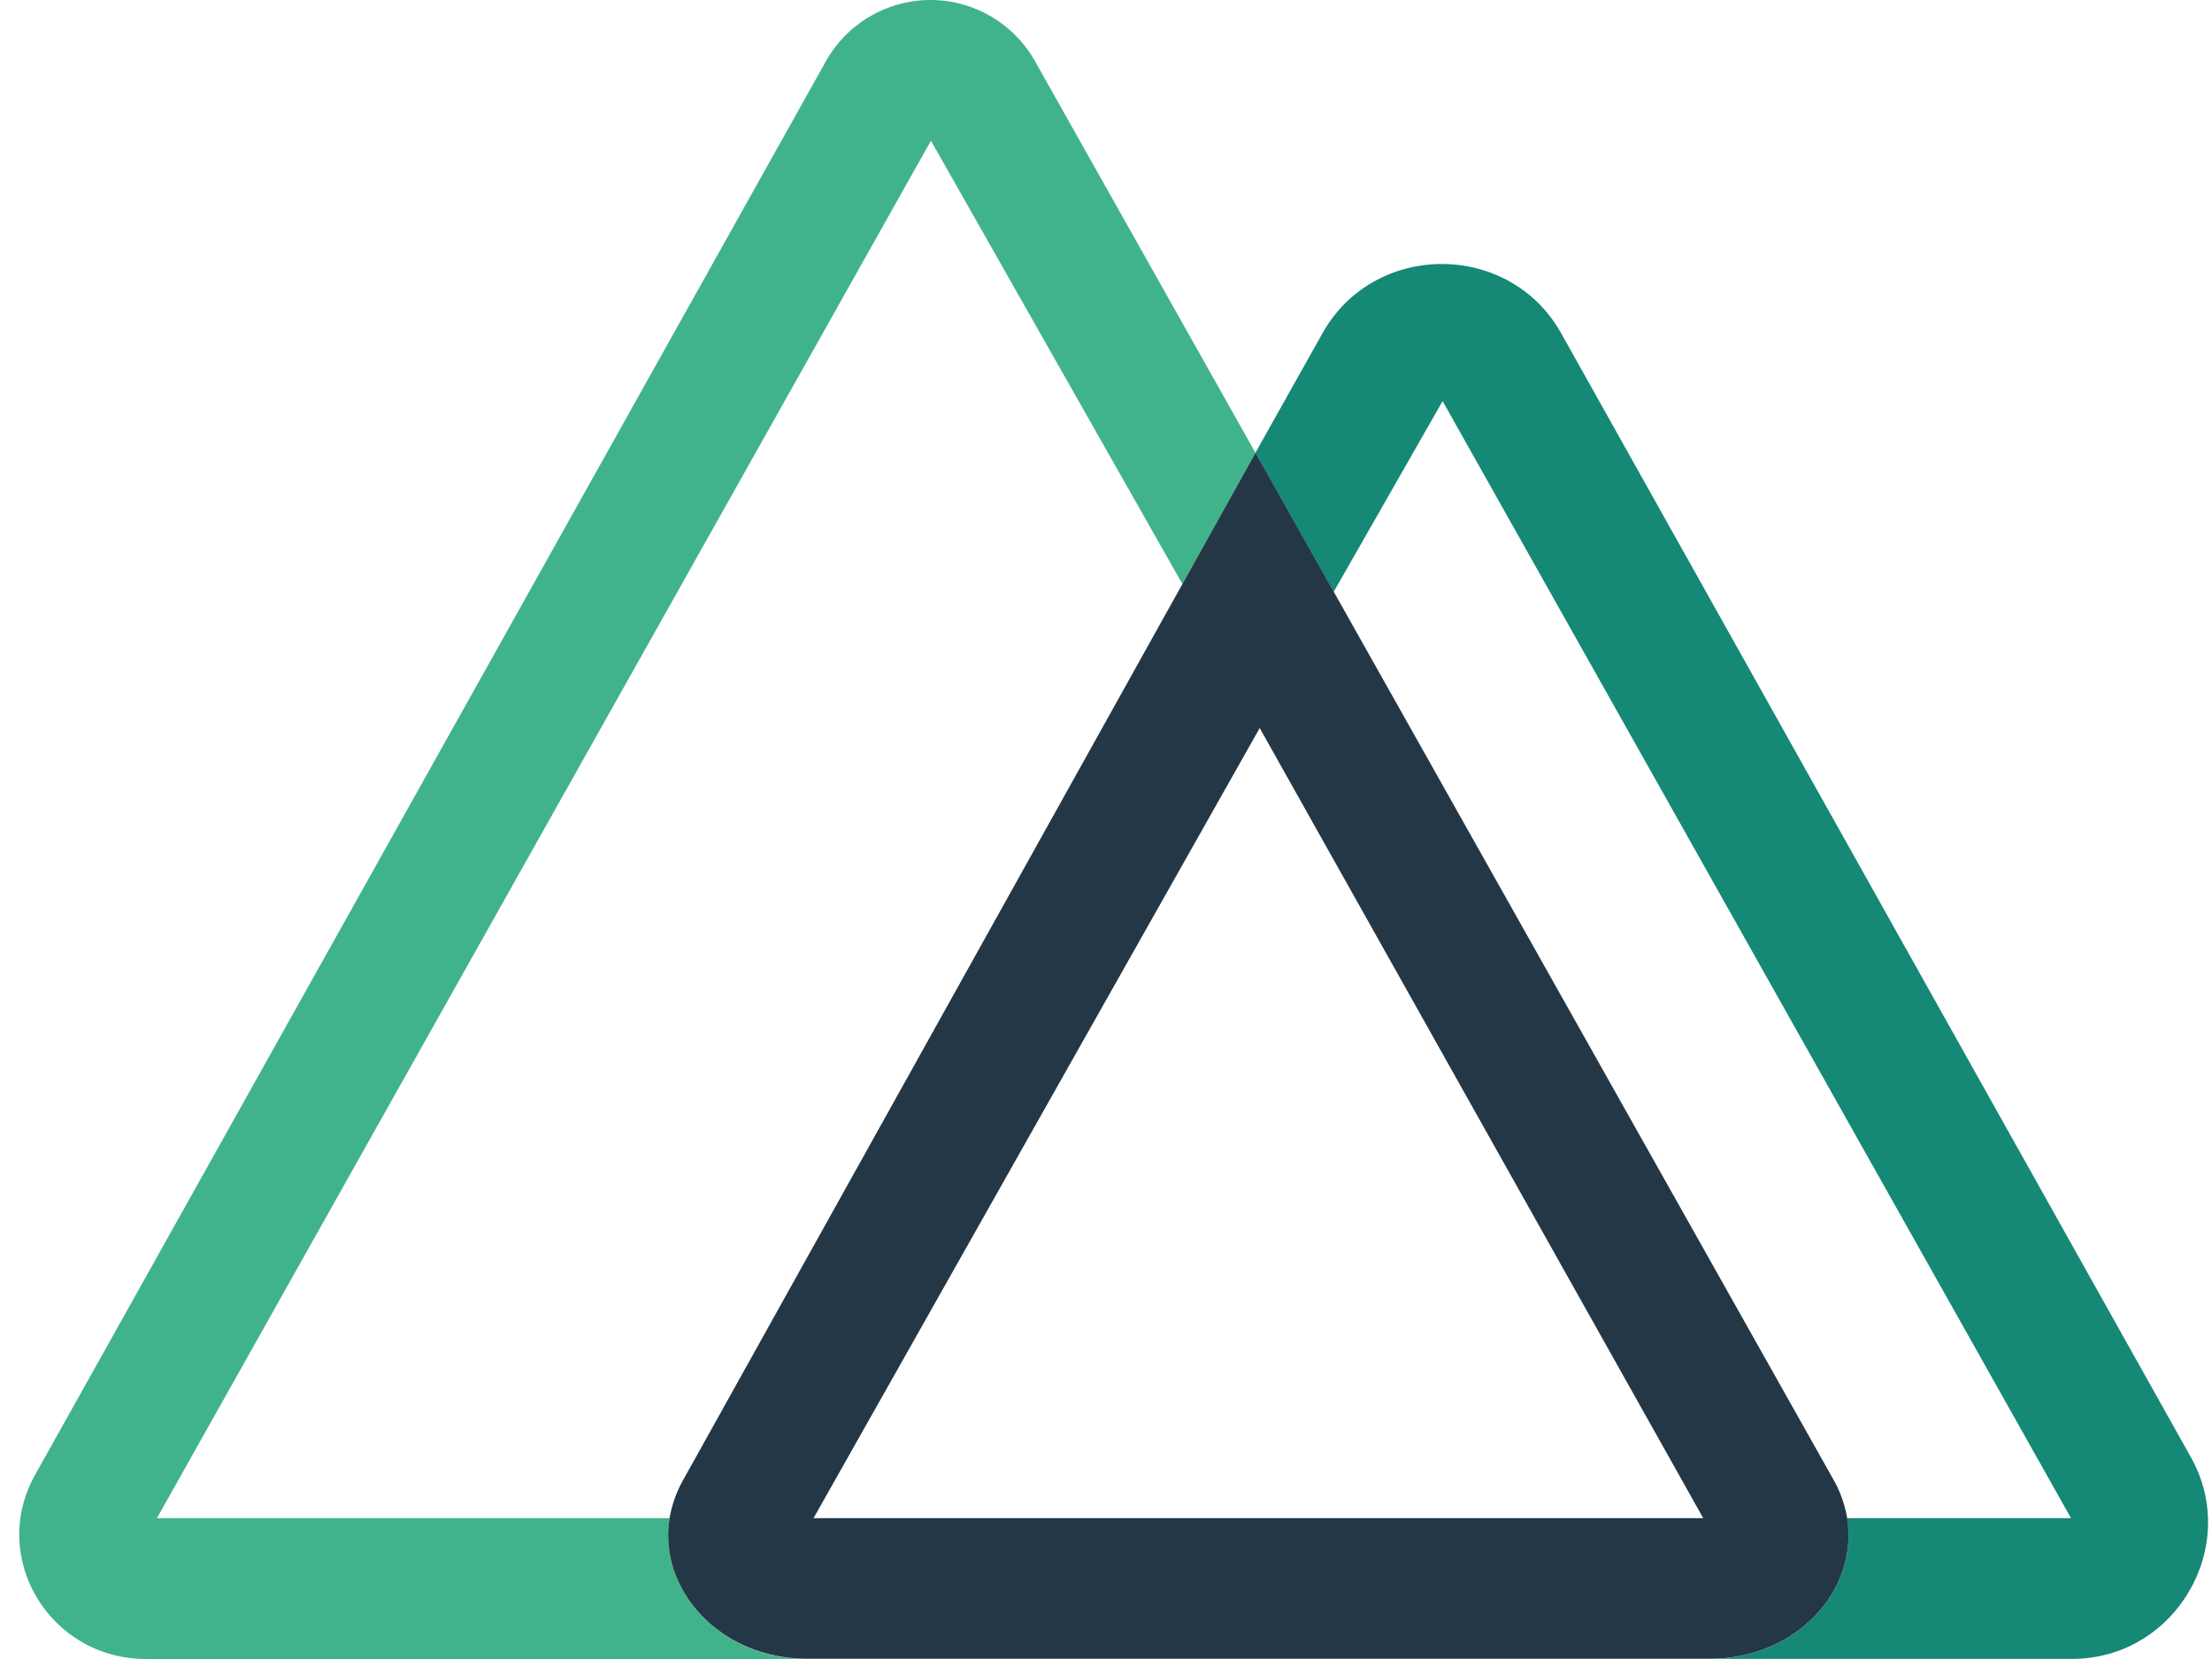
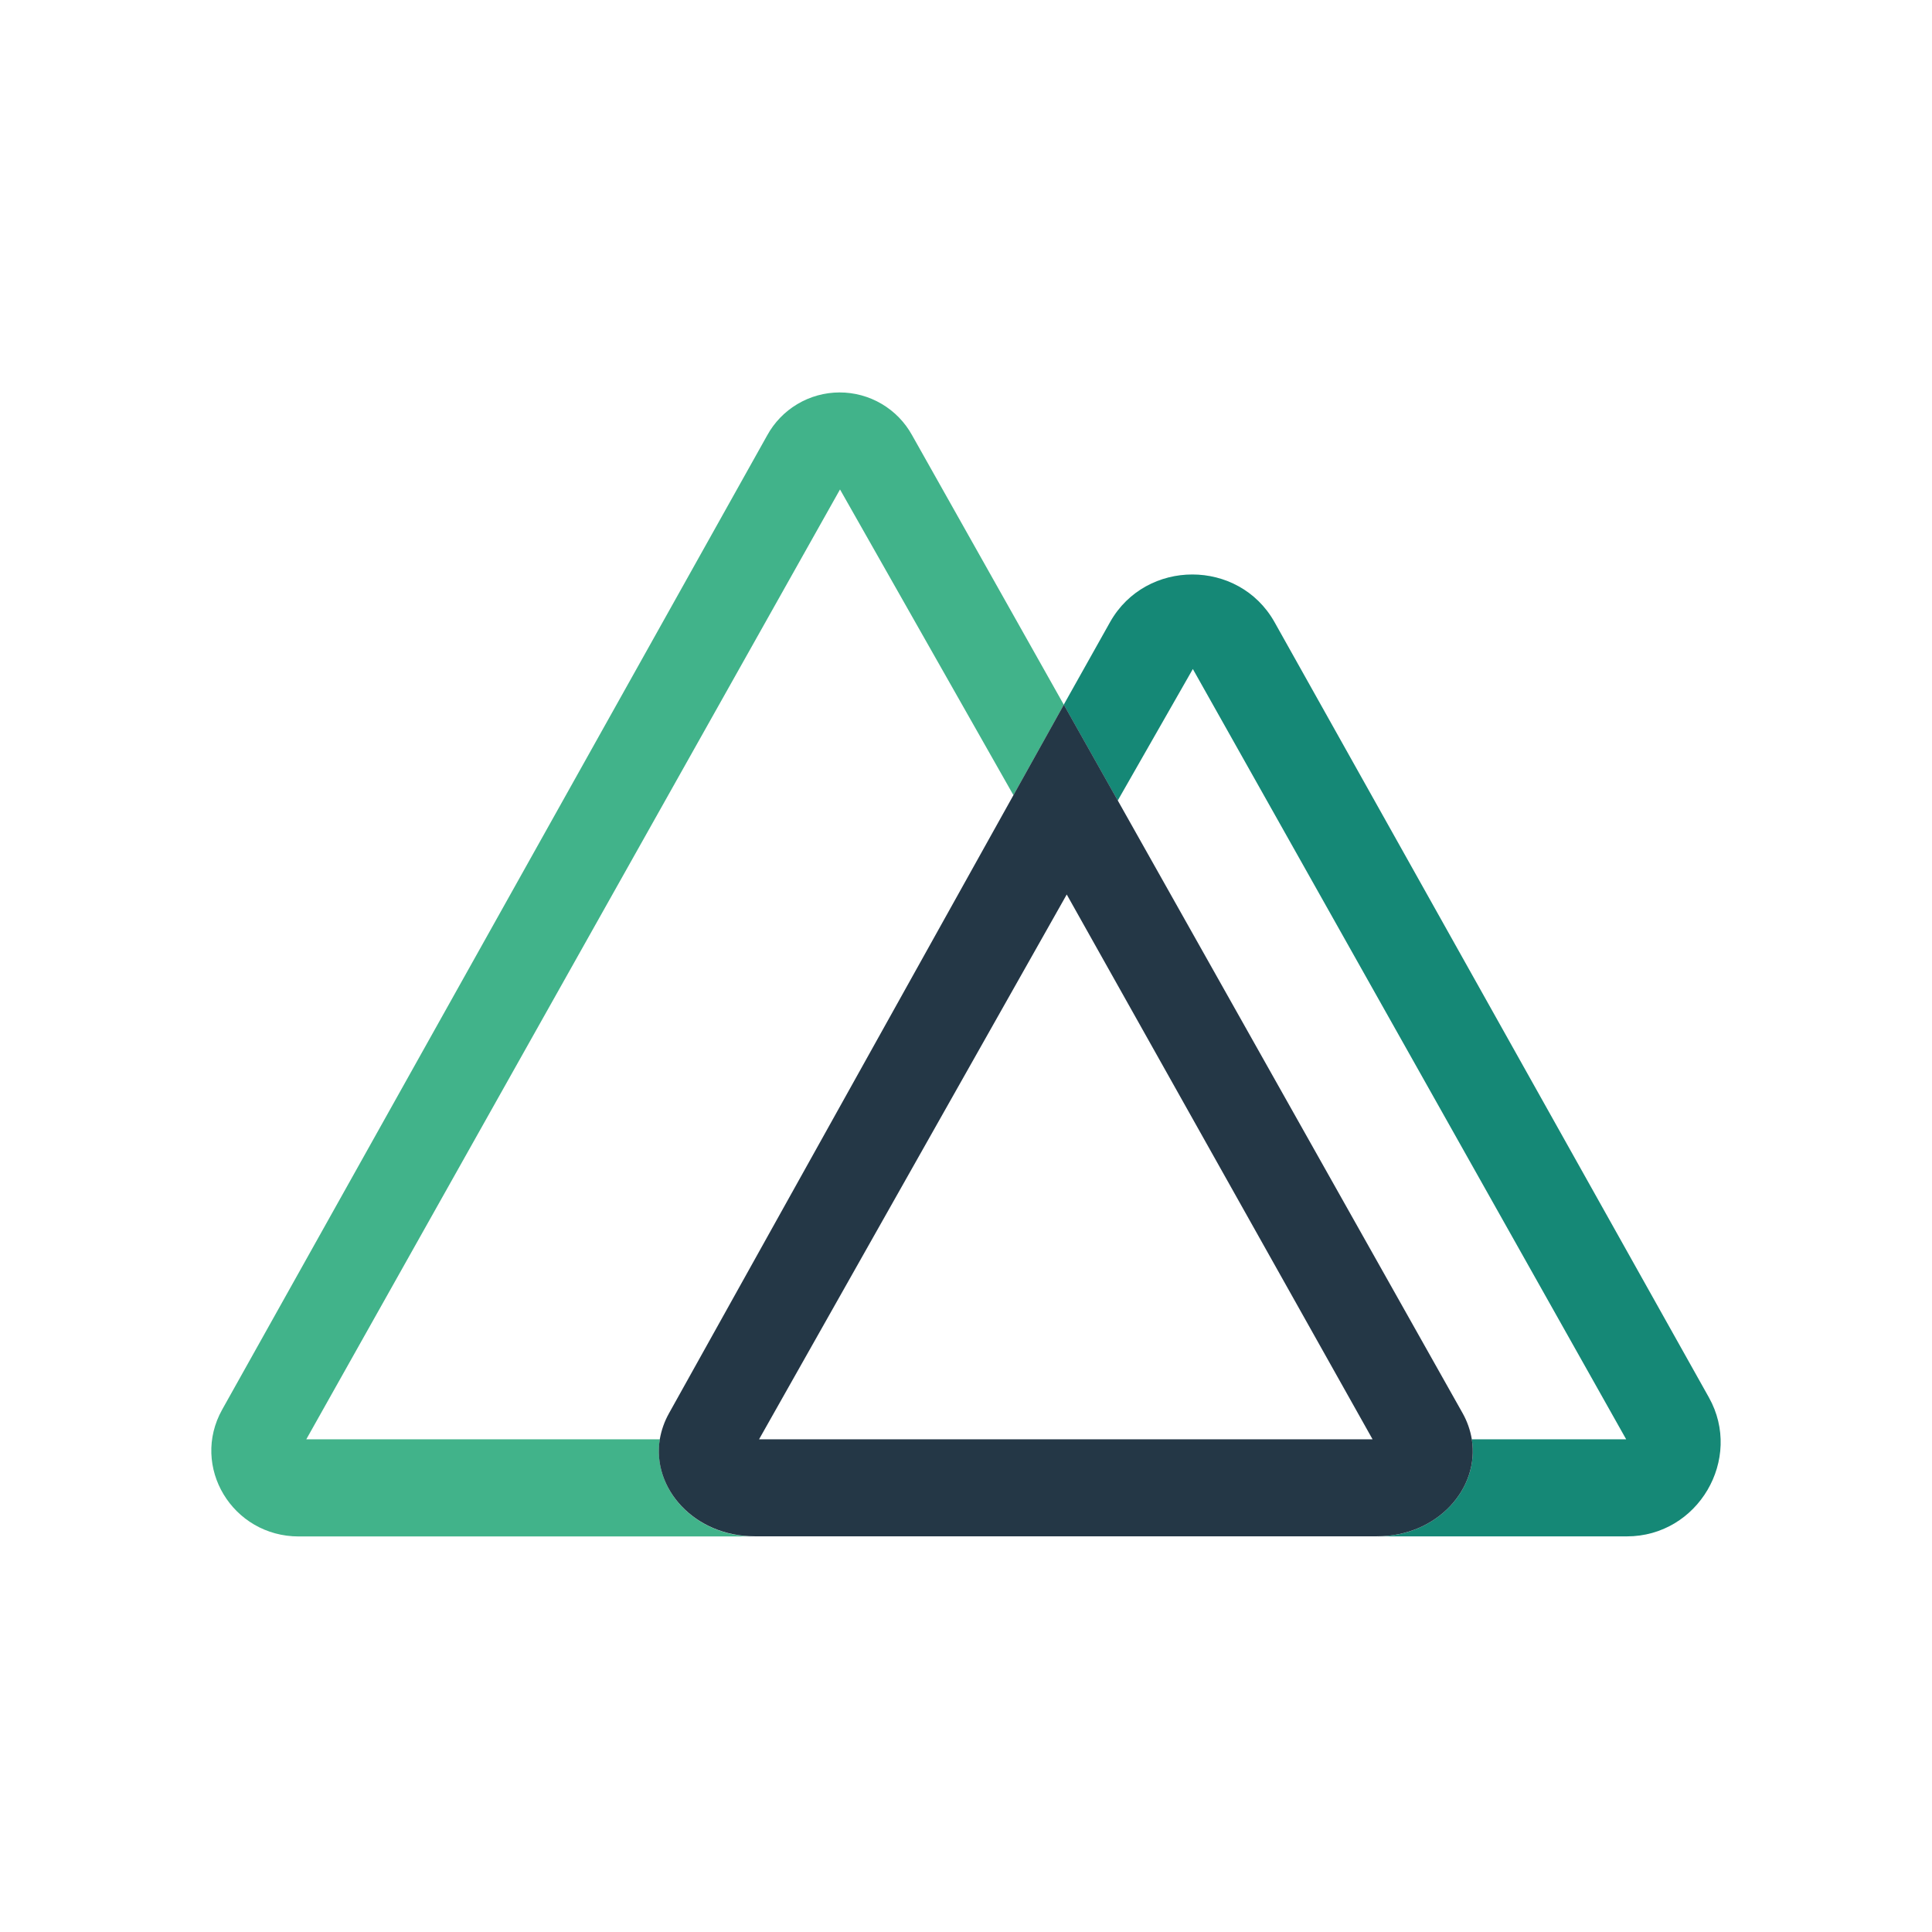
- <svg xmlns="http://www.w3.org/2000/svg" fill="none" viewBox="0 0 92 69">
-   <path d="M91.126 60.616L64.918 13.838c-2.155-3.81-7.74-3.81-9.9-.004l-2.804 4.999 3.256 5.782L60 16.682l26.136 46.46h-9.31c.483 2.96-2.075 5.854-5.719 5.854h15.065c4.306.004 7.03-4.678 4.954-8.38z" fill="#158876" />
-   <path d="M27.853 63.142H6.528l32.191-57.29 10.46 18.44 3.04-5.455-9.154-16.259a4.986 4.986 0 00-8.742.018L1.457 61.345C-.47 64.788 2.07 69 6.077 69h27.495c-3.644 0-6.202-2.893-5.72-5.858z" fill="#41B38A" />
-   <path d="M76.826 63.142a4.846 4.846 0 00-.554-1.574L55.474 24.615l-3.255-5.782-3.04 5.455-20.776 37.285a4.908 4.908 0 00-.554 1.565c-.483 2.96 2.079 5.853 5.719 5.853h37.535c3.644.005 6.202-2.884 5.723-5.849zm-42.99 0L52.393 30.28 70.84 63.142H33.836z" fill="#243746" />
+ <svg xmlns="http://www.w3.org/2000/svg" width="128" height="128" viewBox="0 0 128 128" fill="none">
+   <path d="M113.219 92.584L84.431 41.2C82.064 37.015 75.929 37.015 73.556 41.196L70.476 46.687L74.053 53.038L79.029 44.324L107.738 95.358H97.511C98.042 98.61 95.232 101.789 91.229 101.789H107.778C112.508 101.793 115.5 96.65 113.219 92.584V92.584Z" fill="#158876" />
+   <path d="M43.717 95.359H20.292L55.653 32.428L67.143 52.684L70.482 46.692L60.427 28.832C59.953 27.973 59.257 27.256 58.411 26.758C57.565 26.26 56.601 25.998 55.62 26C54.638 26.002 53.675 26.268 52.831 26.77C51.988 27.271 51.295 27.99 50.824 28.852L14.722 93.385C12.605 97.167 15.396 101.794 19.797 101.794H49.999C45.996 101.794 43.187 98.616 43.716 95.359H43.717Z" fill="#41B38A" />
+   <path d="M97.512 95.359C97.411 94.752 97.205 94.167 96.904 93.63L74.058 53.039L70.482 46.688L67.143 52.68L44.322 93.636C44.023 94.17 43.817 94.751 43.713 95.355C43.182 98.606 45.997 101.784 49.995 101.784H91.226C95.228 101.79 98.038 98.616 97.512 95.359V95.359ZM50.289 95.359L70.674 59.262L90.937 95.359H50.289V95.359Z" fill="#243746" />
</svg>
